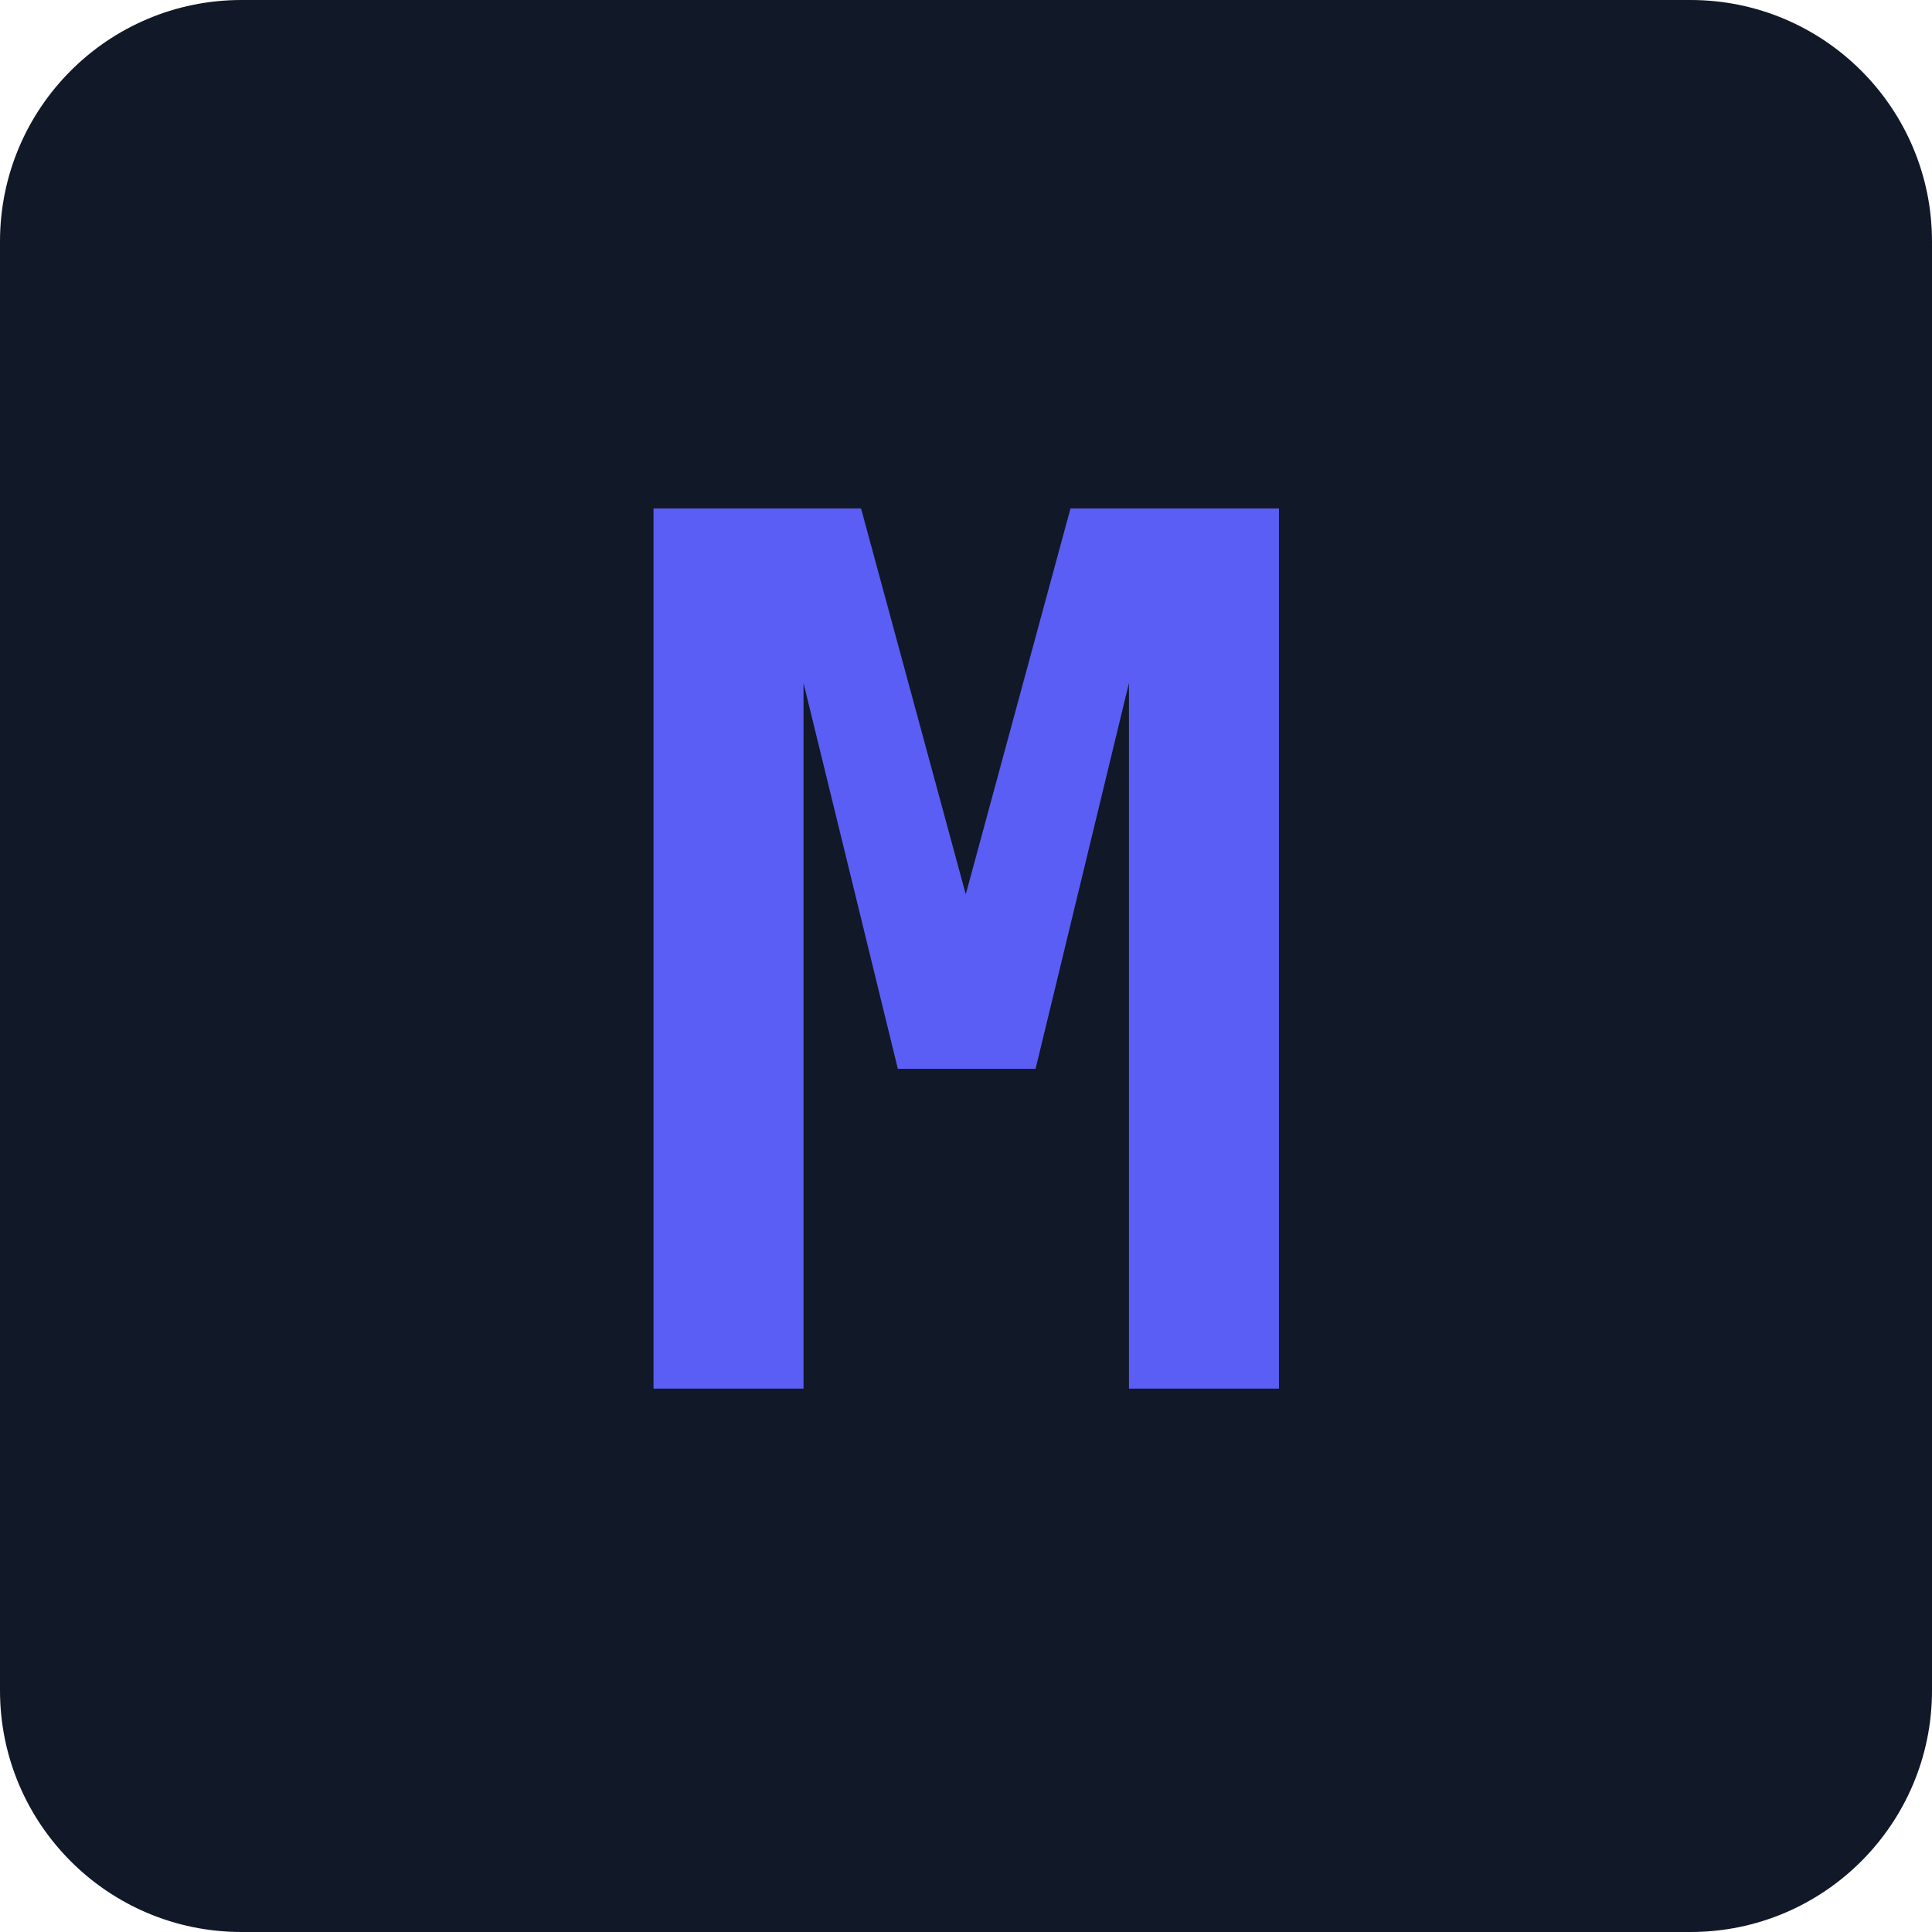
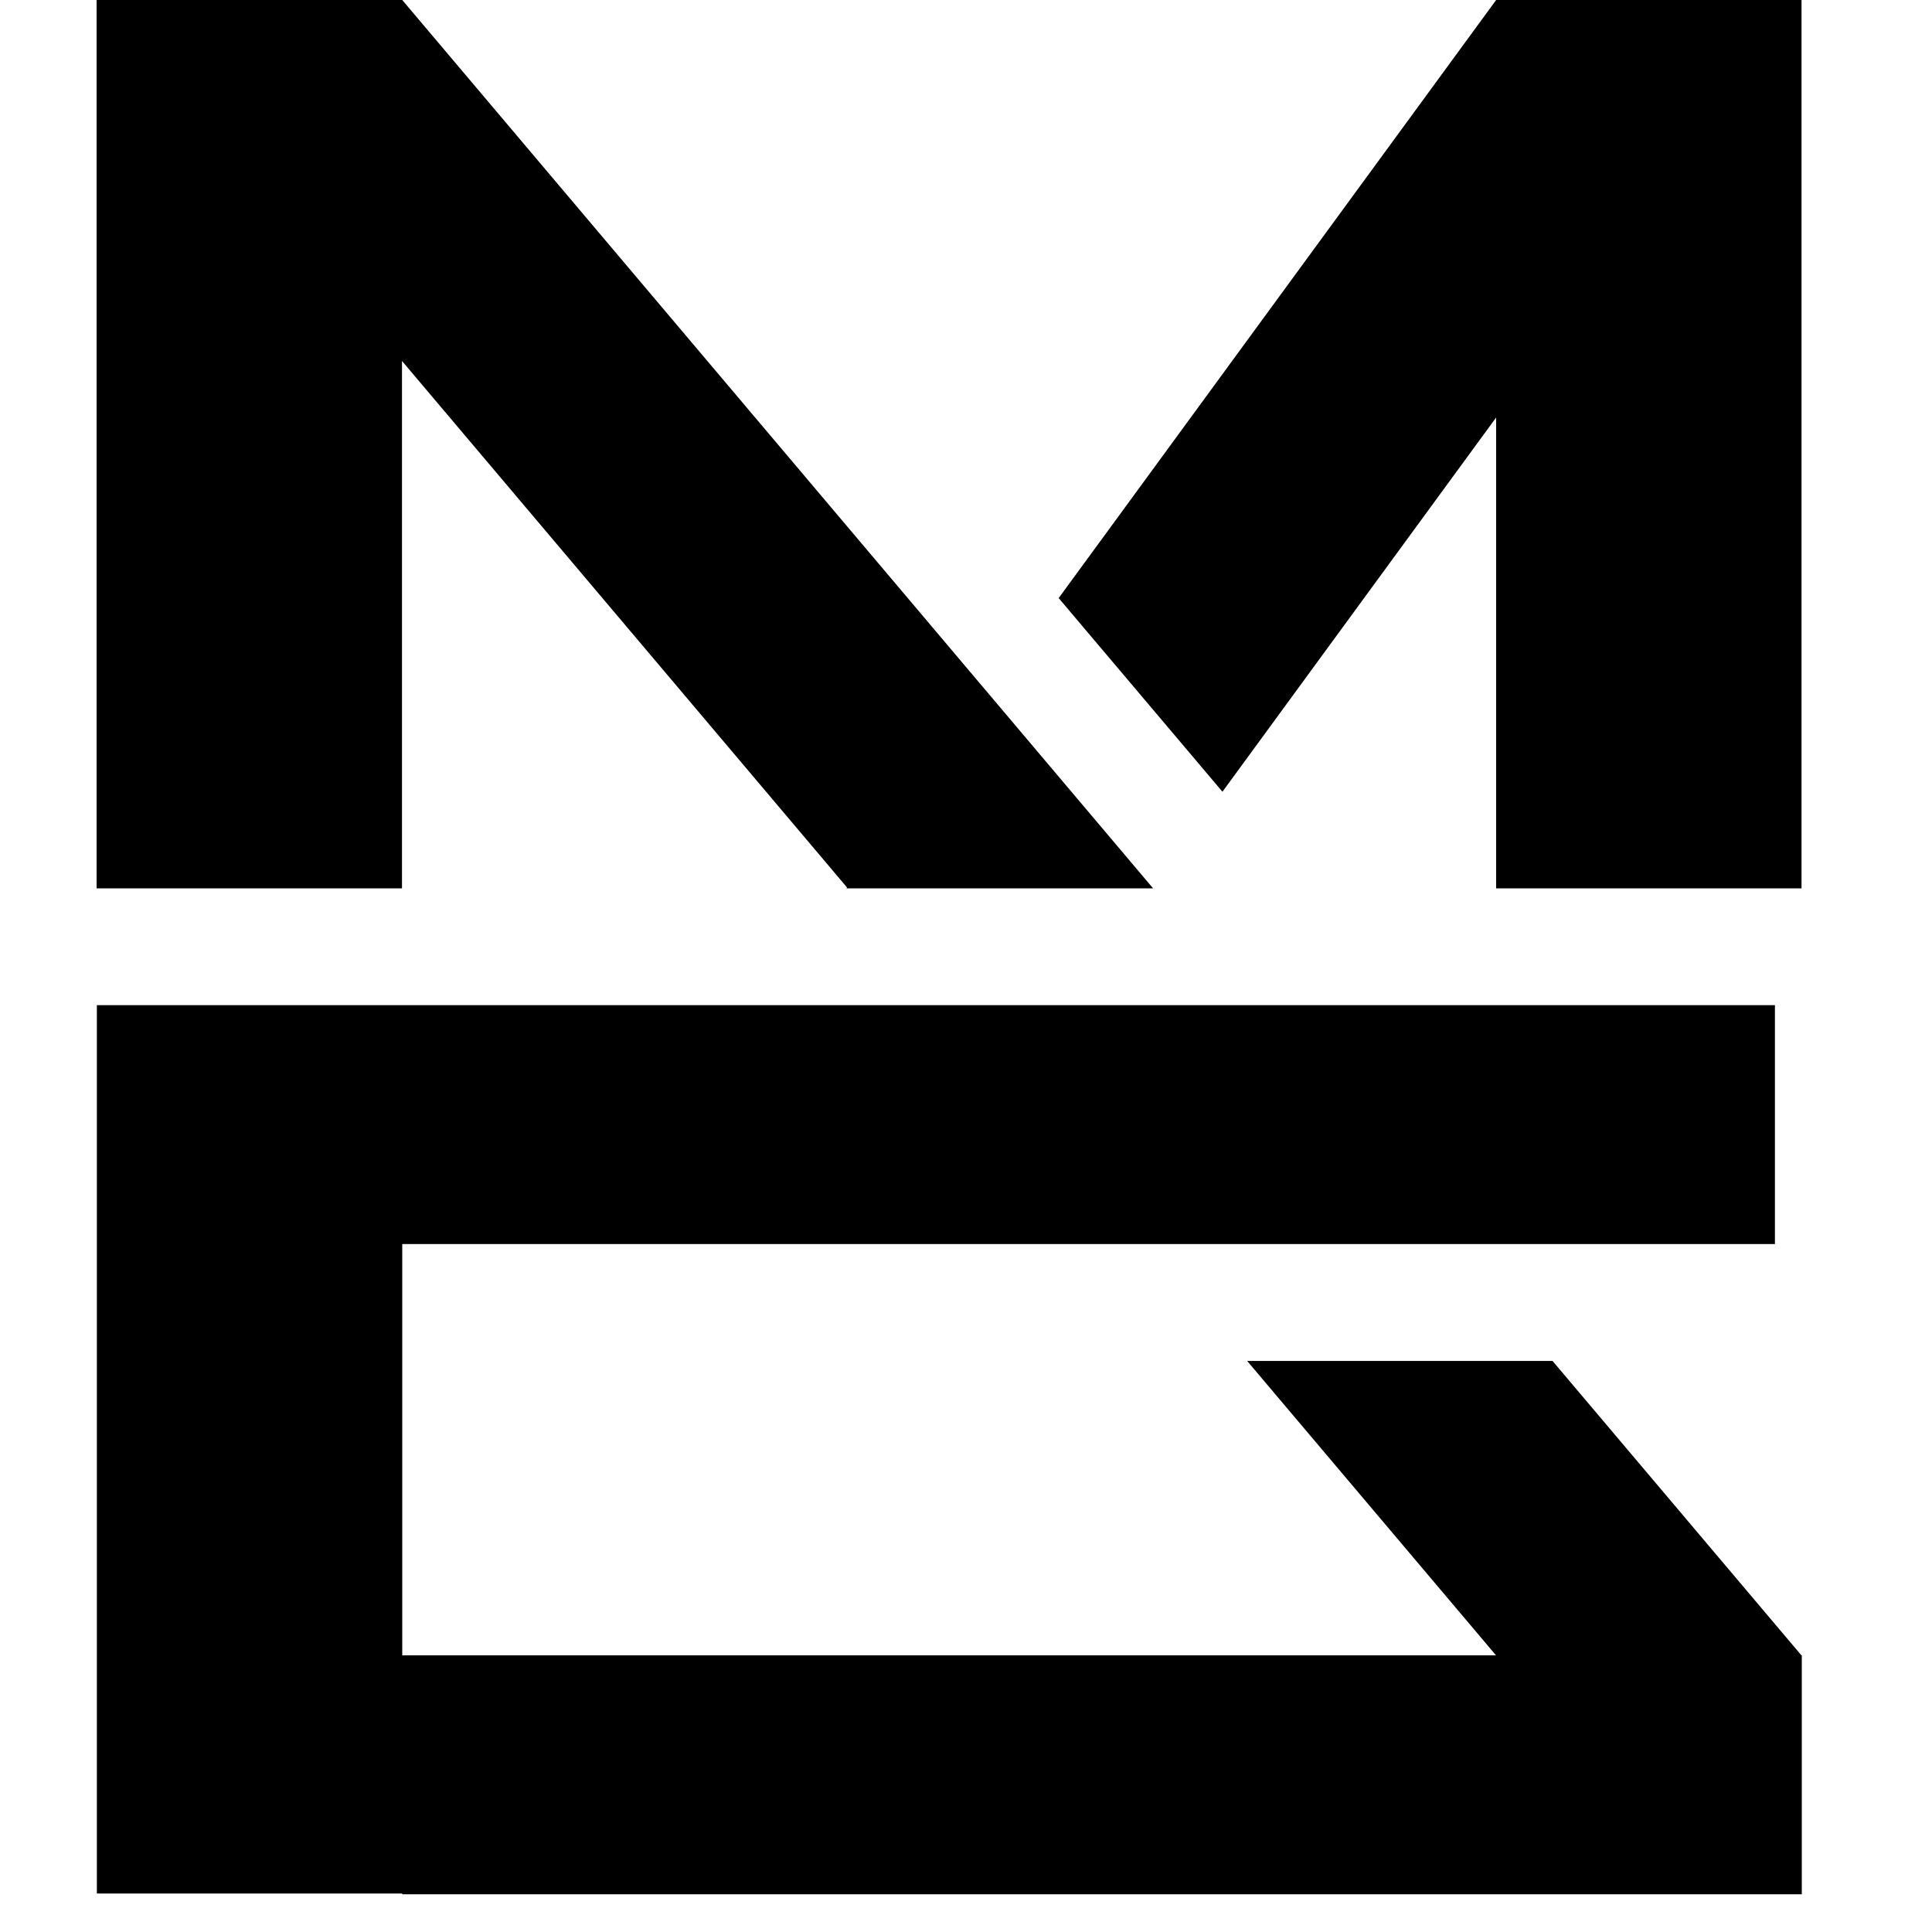
- <svg xmlns="http://www.w3.org/2000/svg" viewBox="0 0 32 32">
-   <rect width="32" height="32" rx="4" fill="#111827" />
-   <text x="16" y="23" font-family="monospace" font-size="20" fill="#5b5ef4" text-anchor="middle" font-weight="bold">M</text>
+ <svg xmlns="http://www.w3.org/2000/svg" viewBox="0 0 30 30">
+   <style>
+     .mark { fill: oklch(68% 0.18 260); }
+     @media (prefers-color-scheme: light) {
+       .mark { fill: oklch(45% 0.18 260); }
+     }
+   </style>
+   <g transform="translate(1.5 0)">
+     <path class="mark" d="M26.061 19.318H4.746V25.704H21.73L17.866 21.133H22.608L26.472 25.704H26.478V29.414H4.746V29.402H0.004V15.608H26.061V19.318ZM16.405 13.794H11.644L11.653 13.781L4.742 5.605V13.794H0V0H4.746L16.405 13.794ZM26.474 0V13.794H21.732V6.483L17.482 12.294L14.939 9.287L21.732 0H26.474Z" />
+   </g>
</svg>
